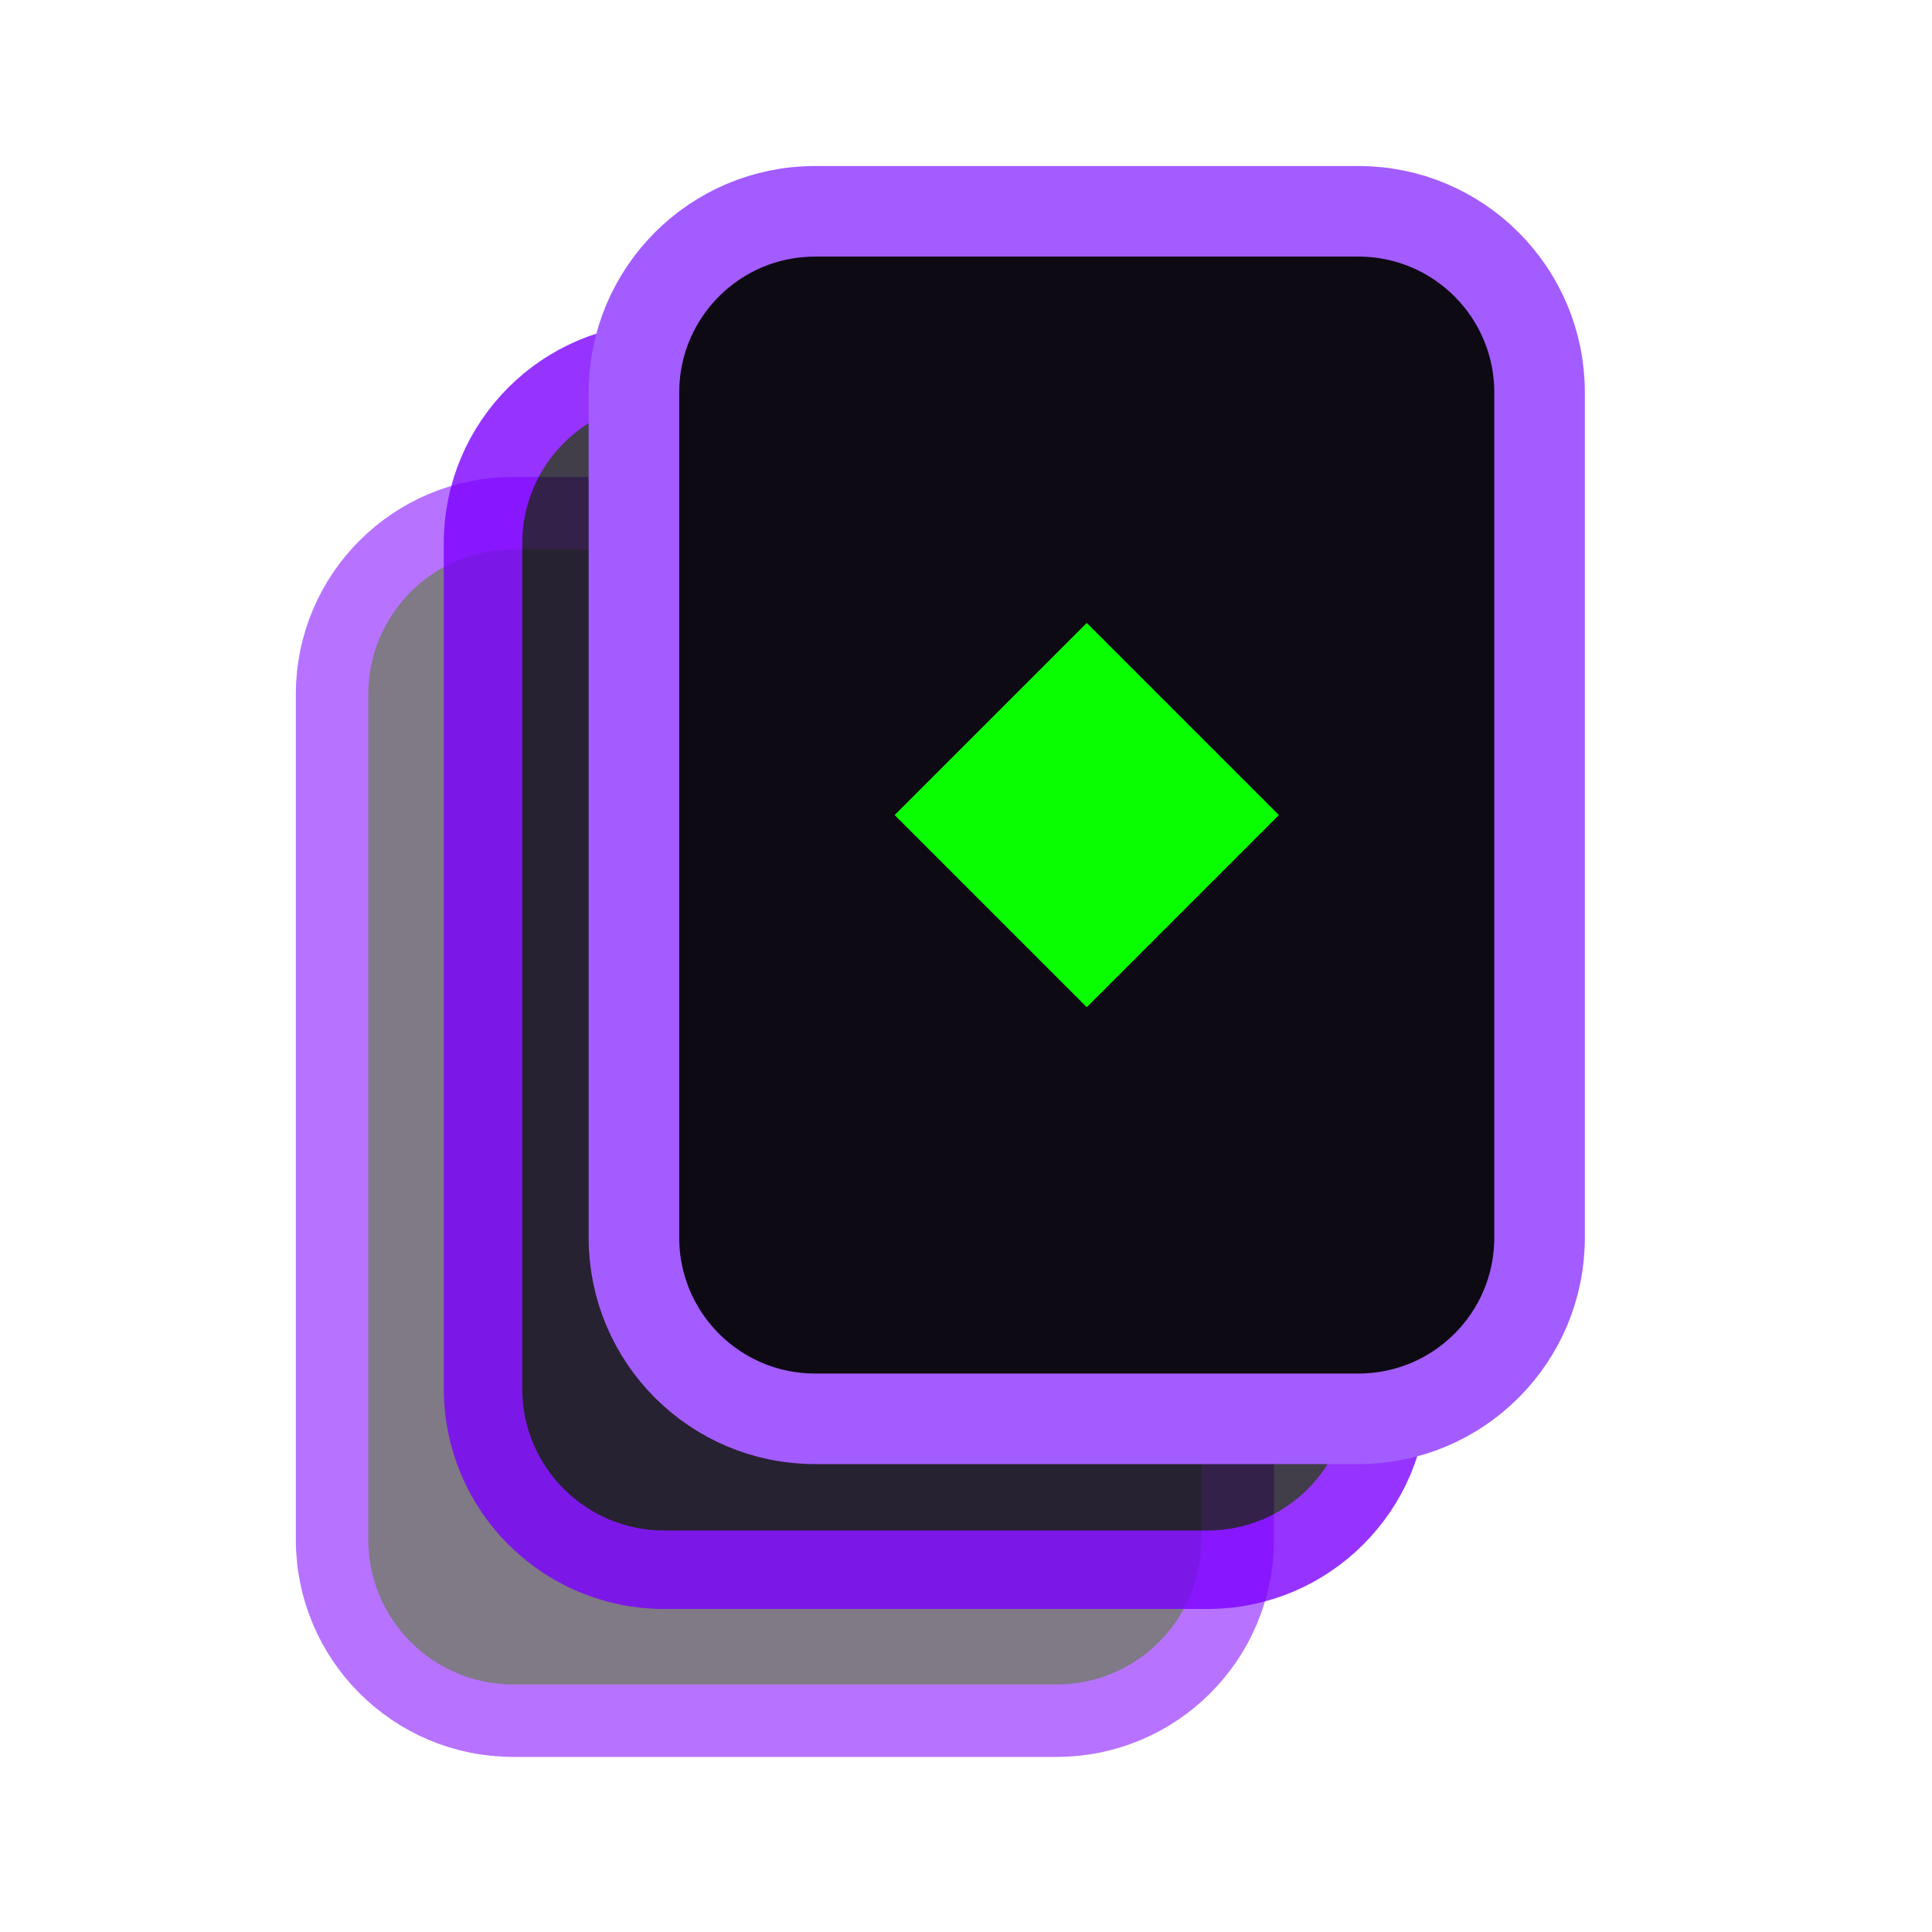
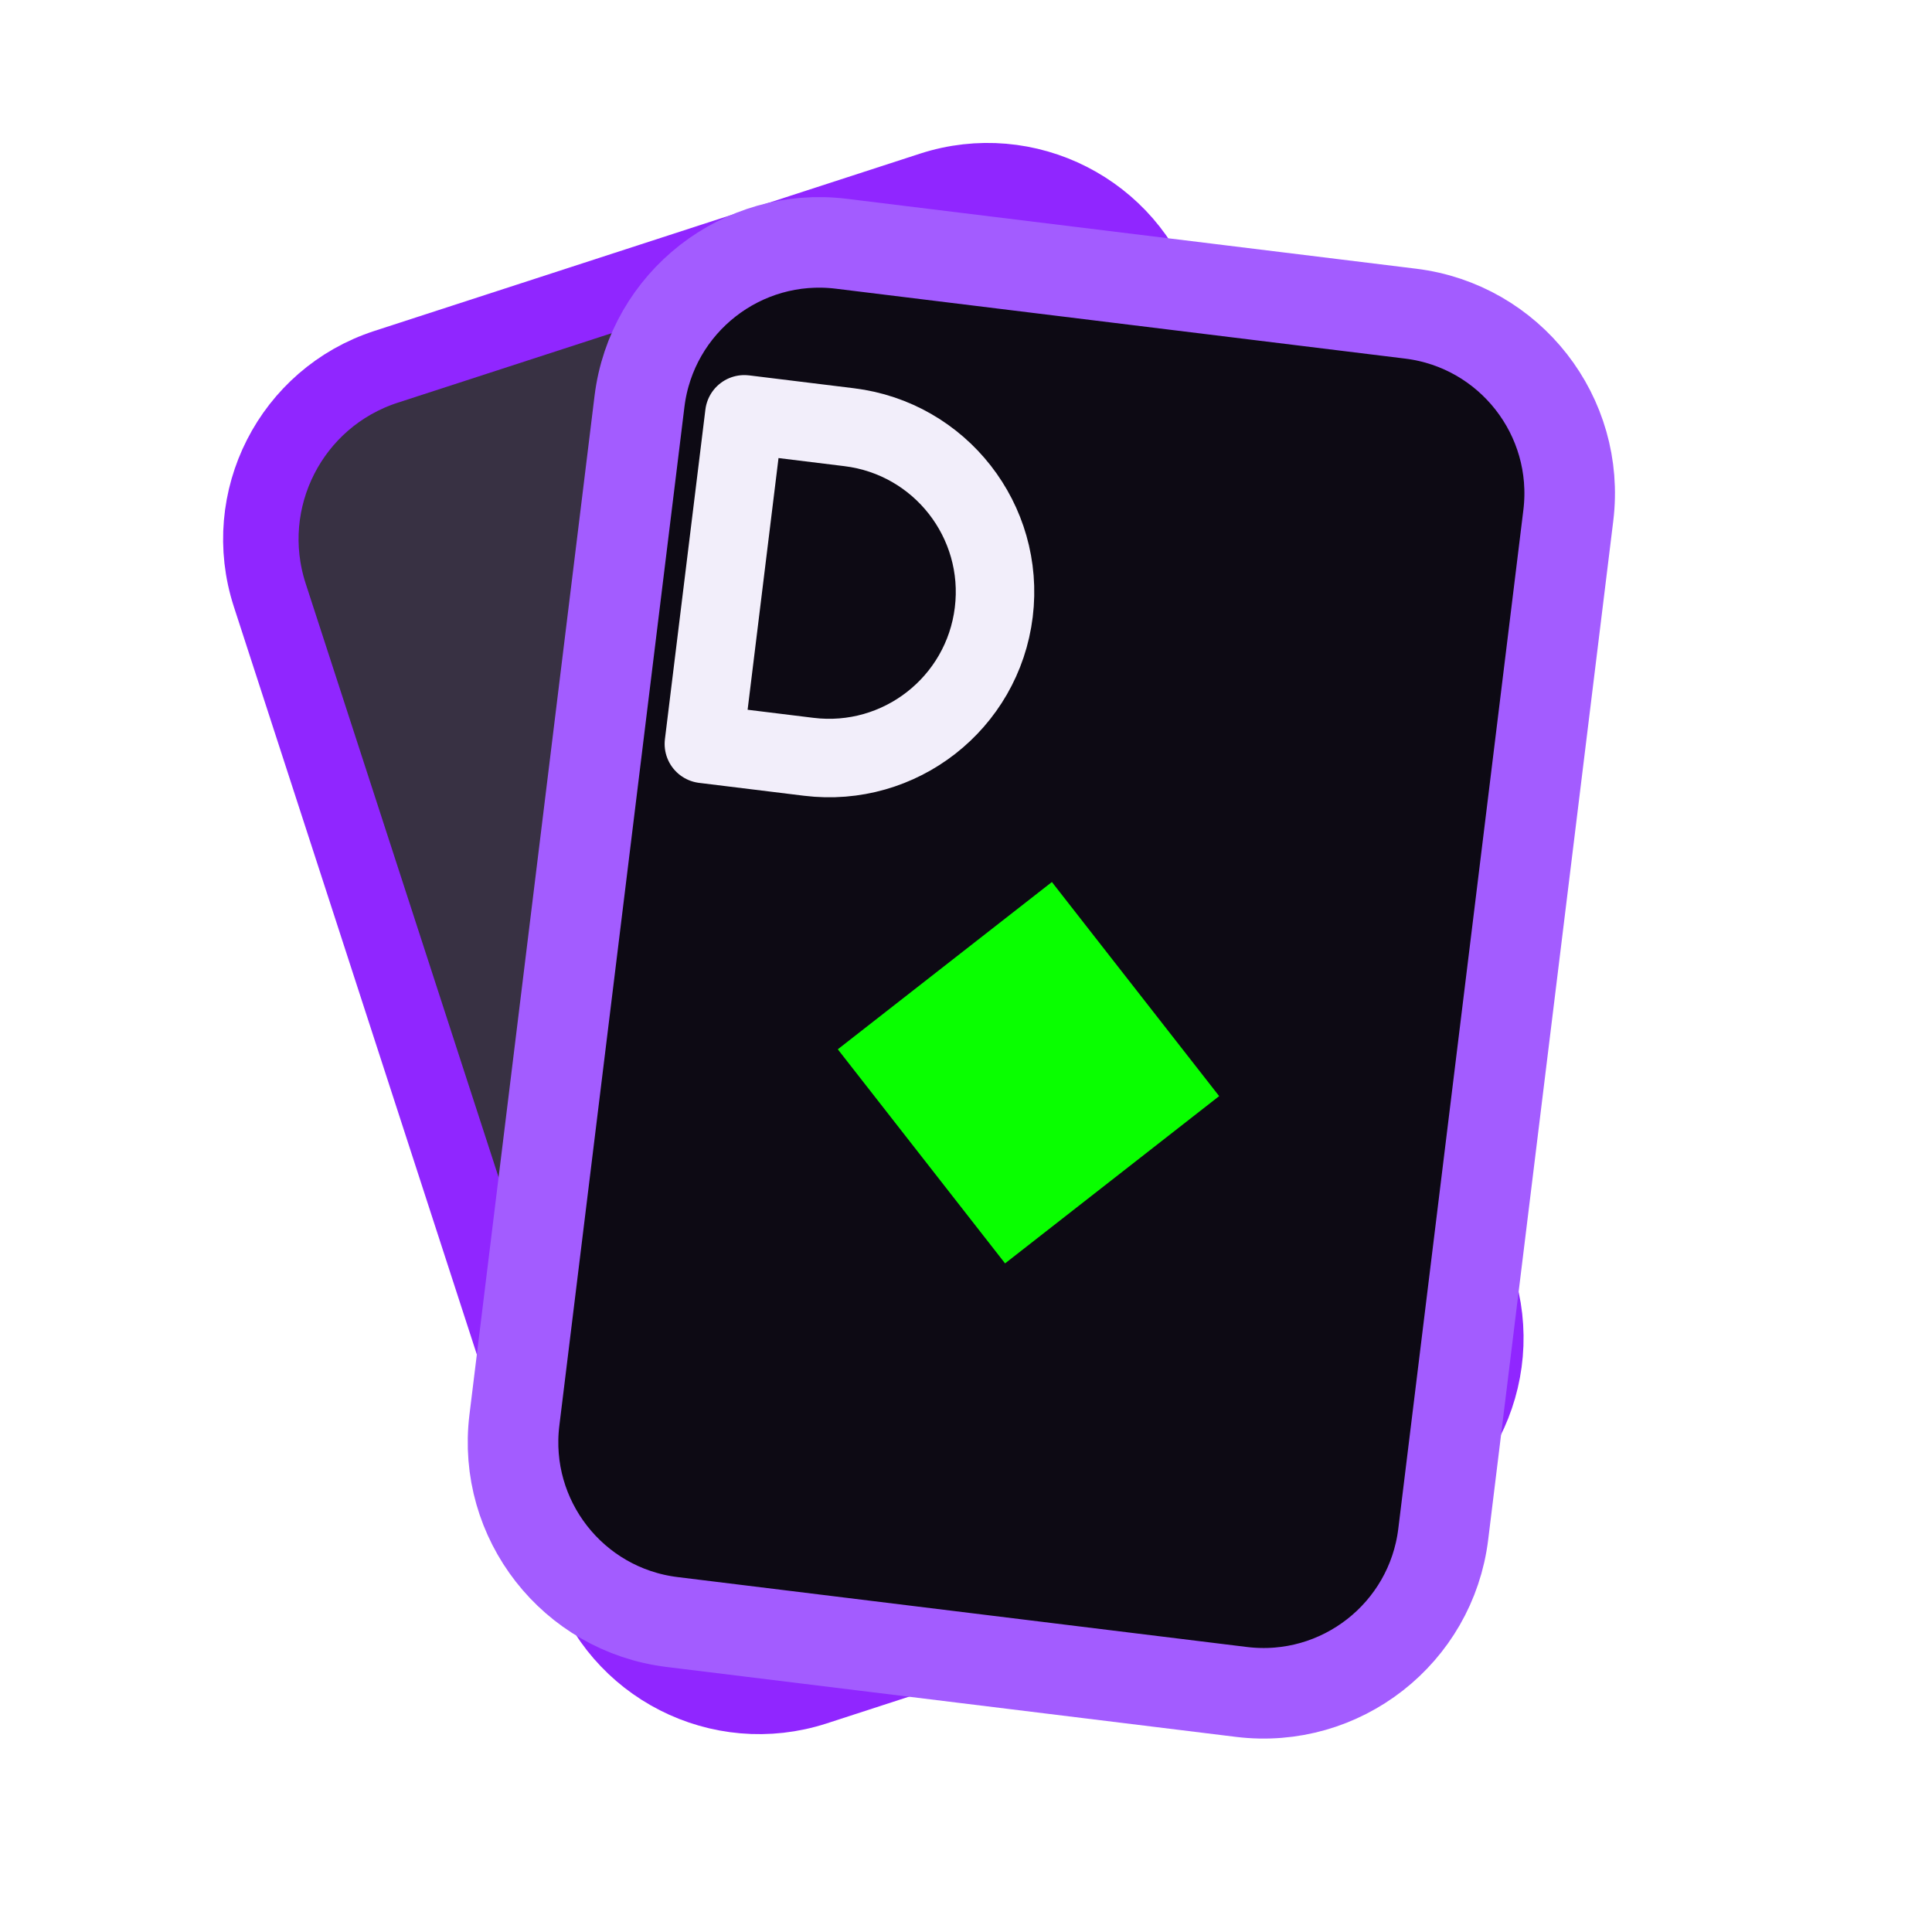
<svg xmlns="http://www.w3.org/2000/svg" viewBox="0 0 64 64">
-   <rect x="11" y="17" width="30" height="40" rx="6" fill="#150d22" stroke="#7c00ff" stroke-width="2.4" opacity="0.55" />
-   <rect x="16" y="12" width="30" height="40" rx="6" fill="#120c1c" stroke="#7c00ff" stroke-width="2.6" opacity="0.8" />
-   <rect x="21" y="7" width="30" height="40" rx="6" fill="#0d0a14" stroke="#a35cff" stroke-width="3" />
-   <rect x="31.5" y="22.5" width="9" height="9" transform="rotate(45 36 27)" fill="#09ff00" />
+   <g transform="rotate(-18 30 36)">
+     <rect x="15" y="8" width="31" height="46" rx="6" fill="#150d22" stroke="#7c00ff" stroke-width="2.5" opacity="0.85" />
+   </g>
+   <g transform="rotate(7 34 32)">
+     <rect x="19" y="9" width="31" height="46" rx="6" fill="#0d0a14" stroke="#a35cff" stroke-width="3" />
+     <path d="M22.5 15 h3.5 a5.5 5.5 0 0 1 0 11 h-3.5 Z" stroke="#f2eefa" stroke-width="2.6" fill="none" stroke-linejoin="round" />
+     <rect x="30" y="31" width="9" height="9" transform="rotate(45 34.5 35.5)" fill="#09ff00" />
+   </g>
</svg>
